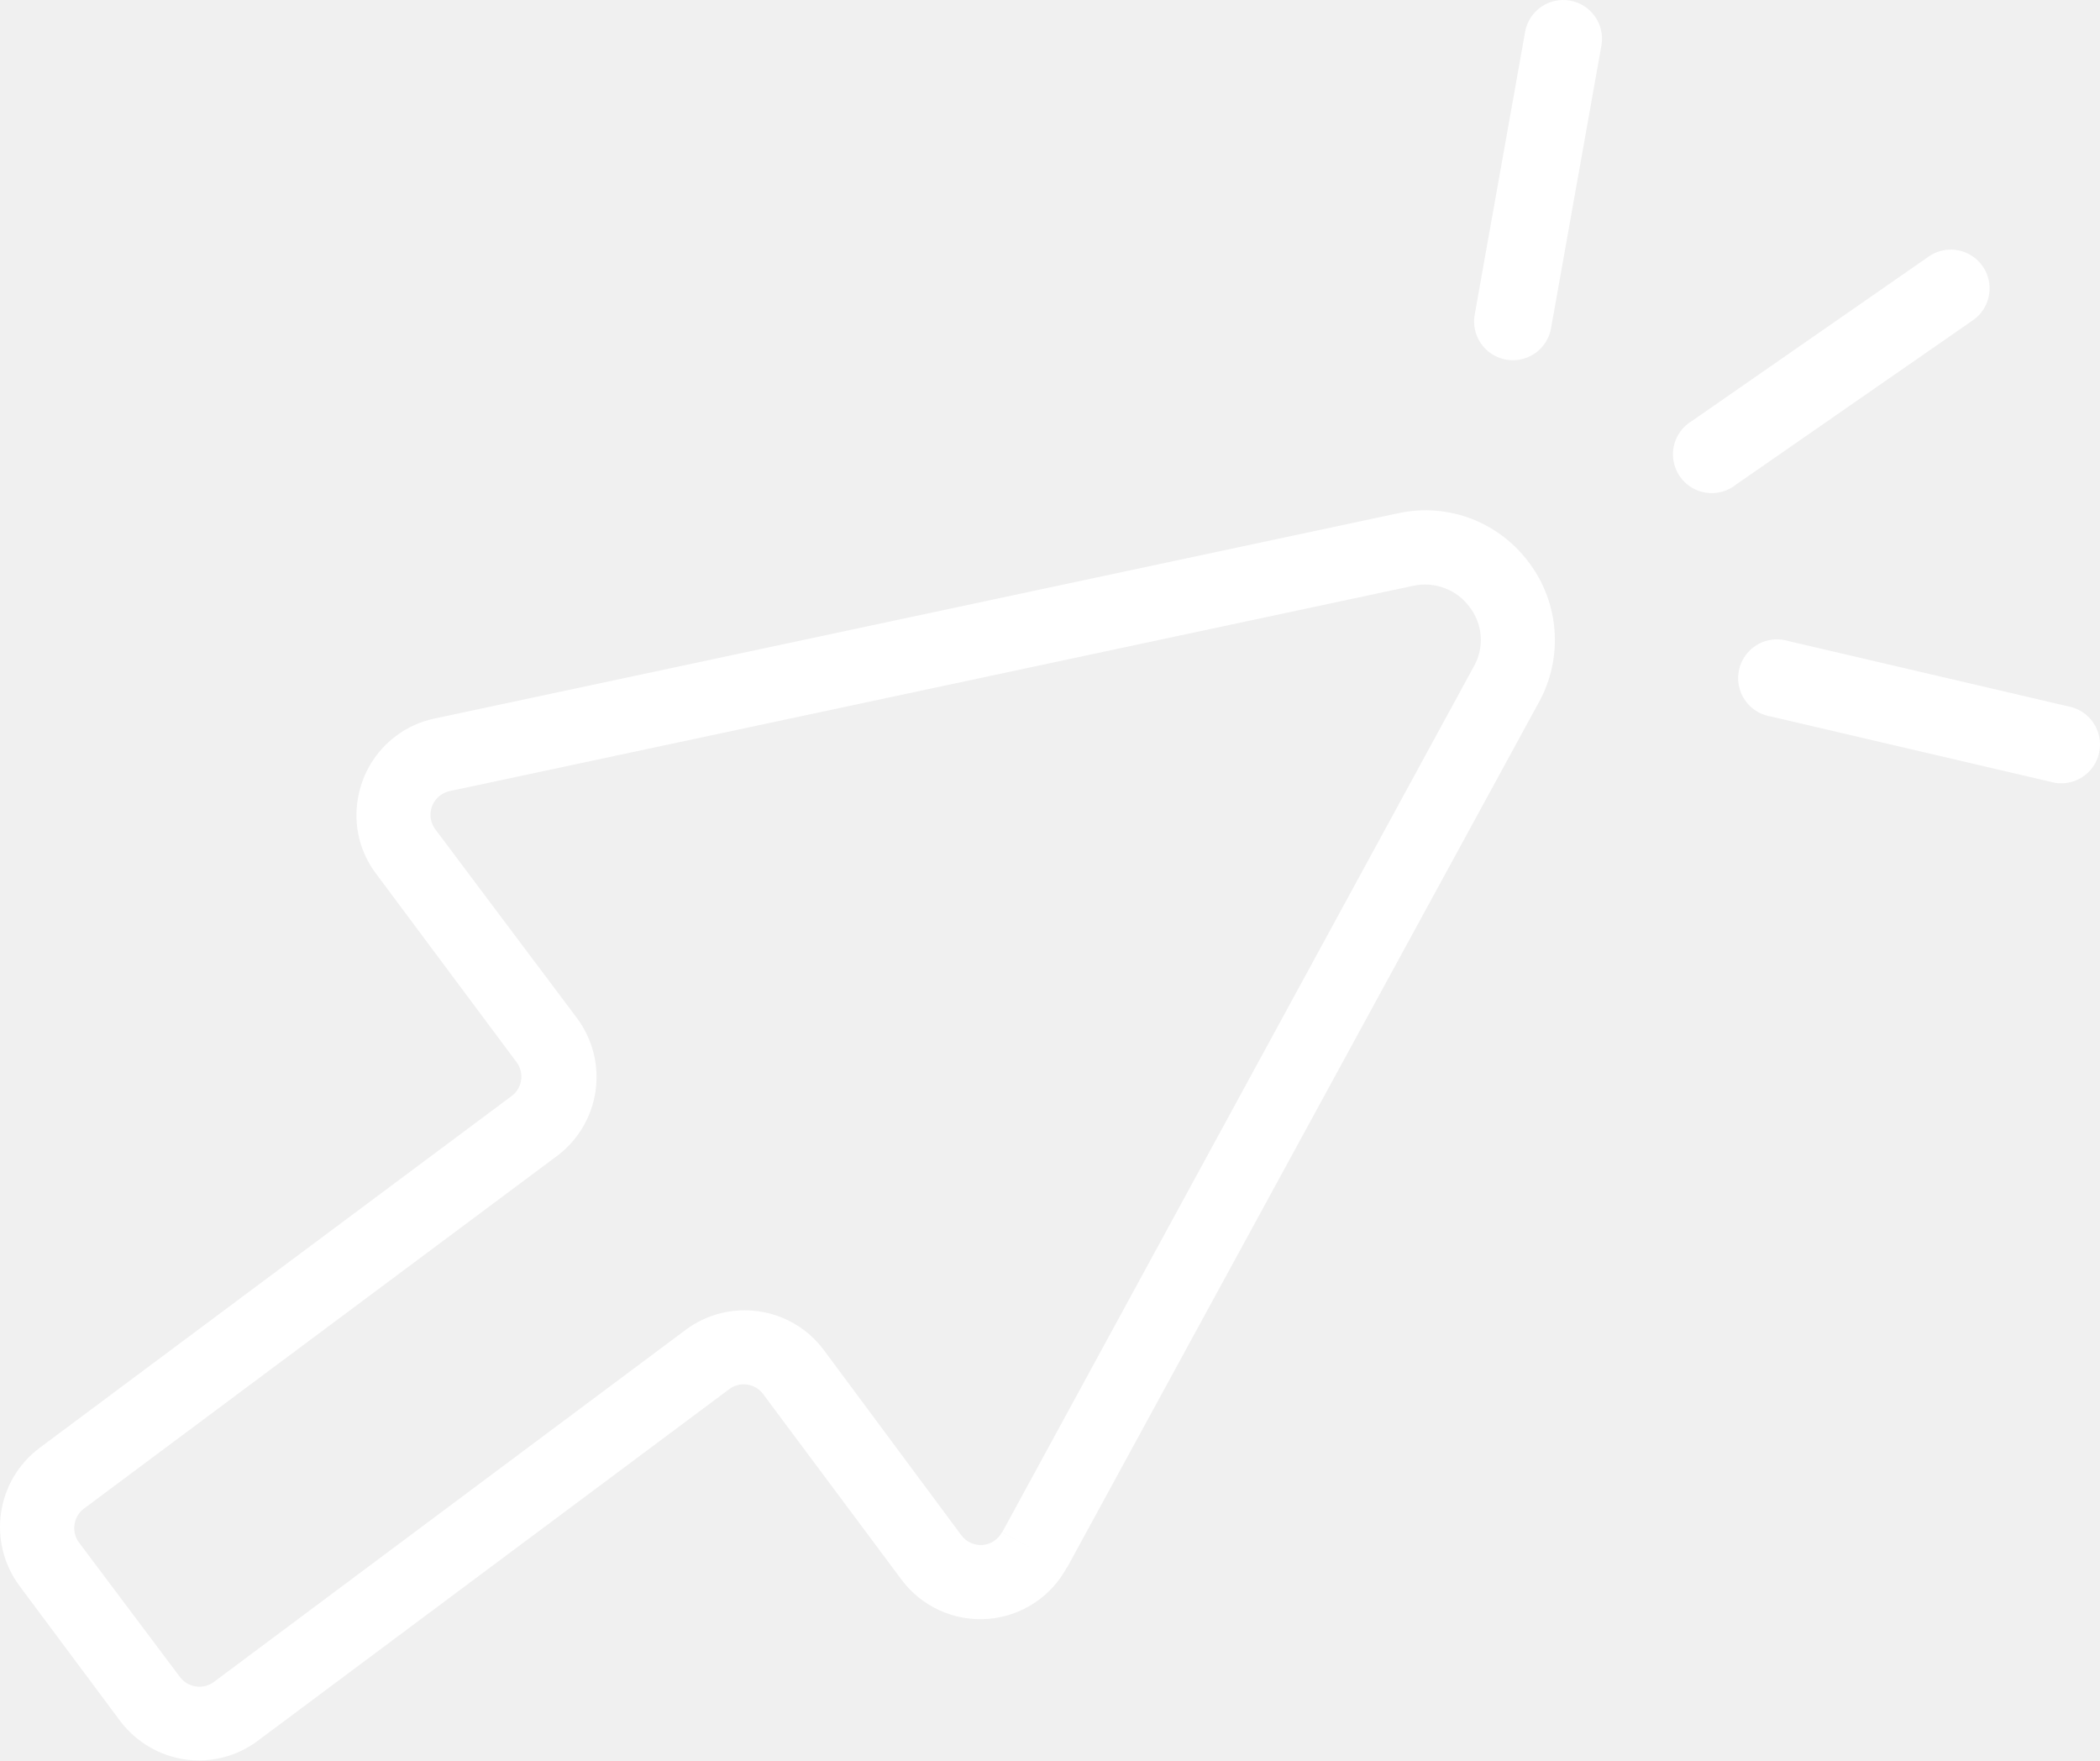
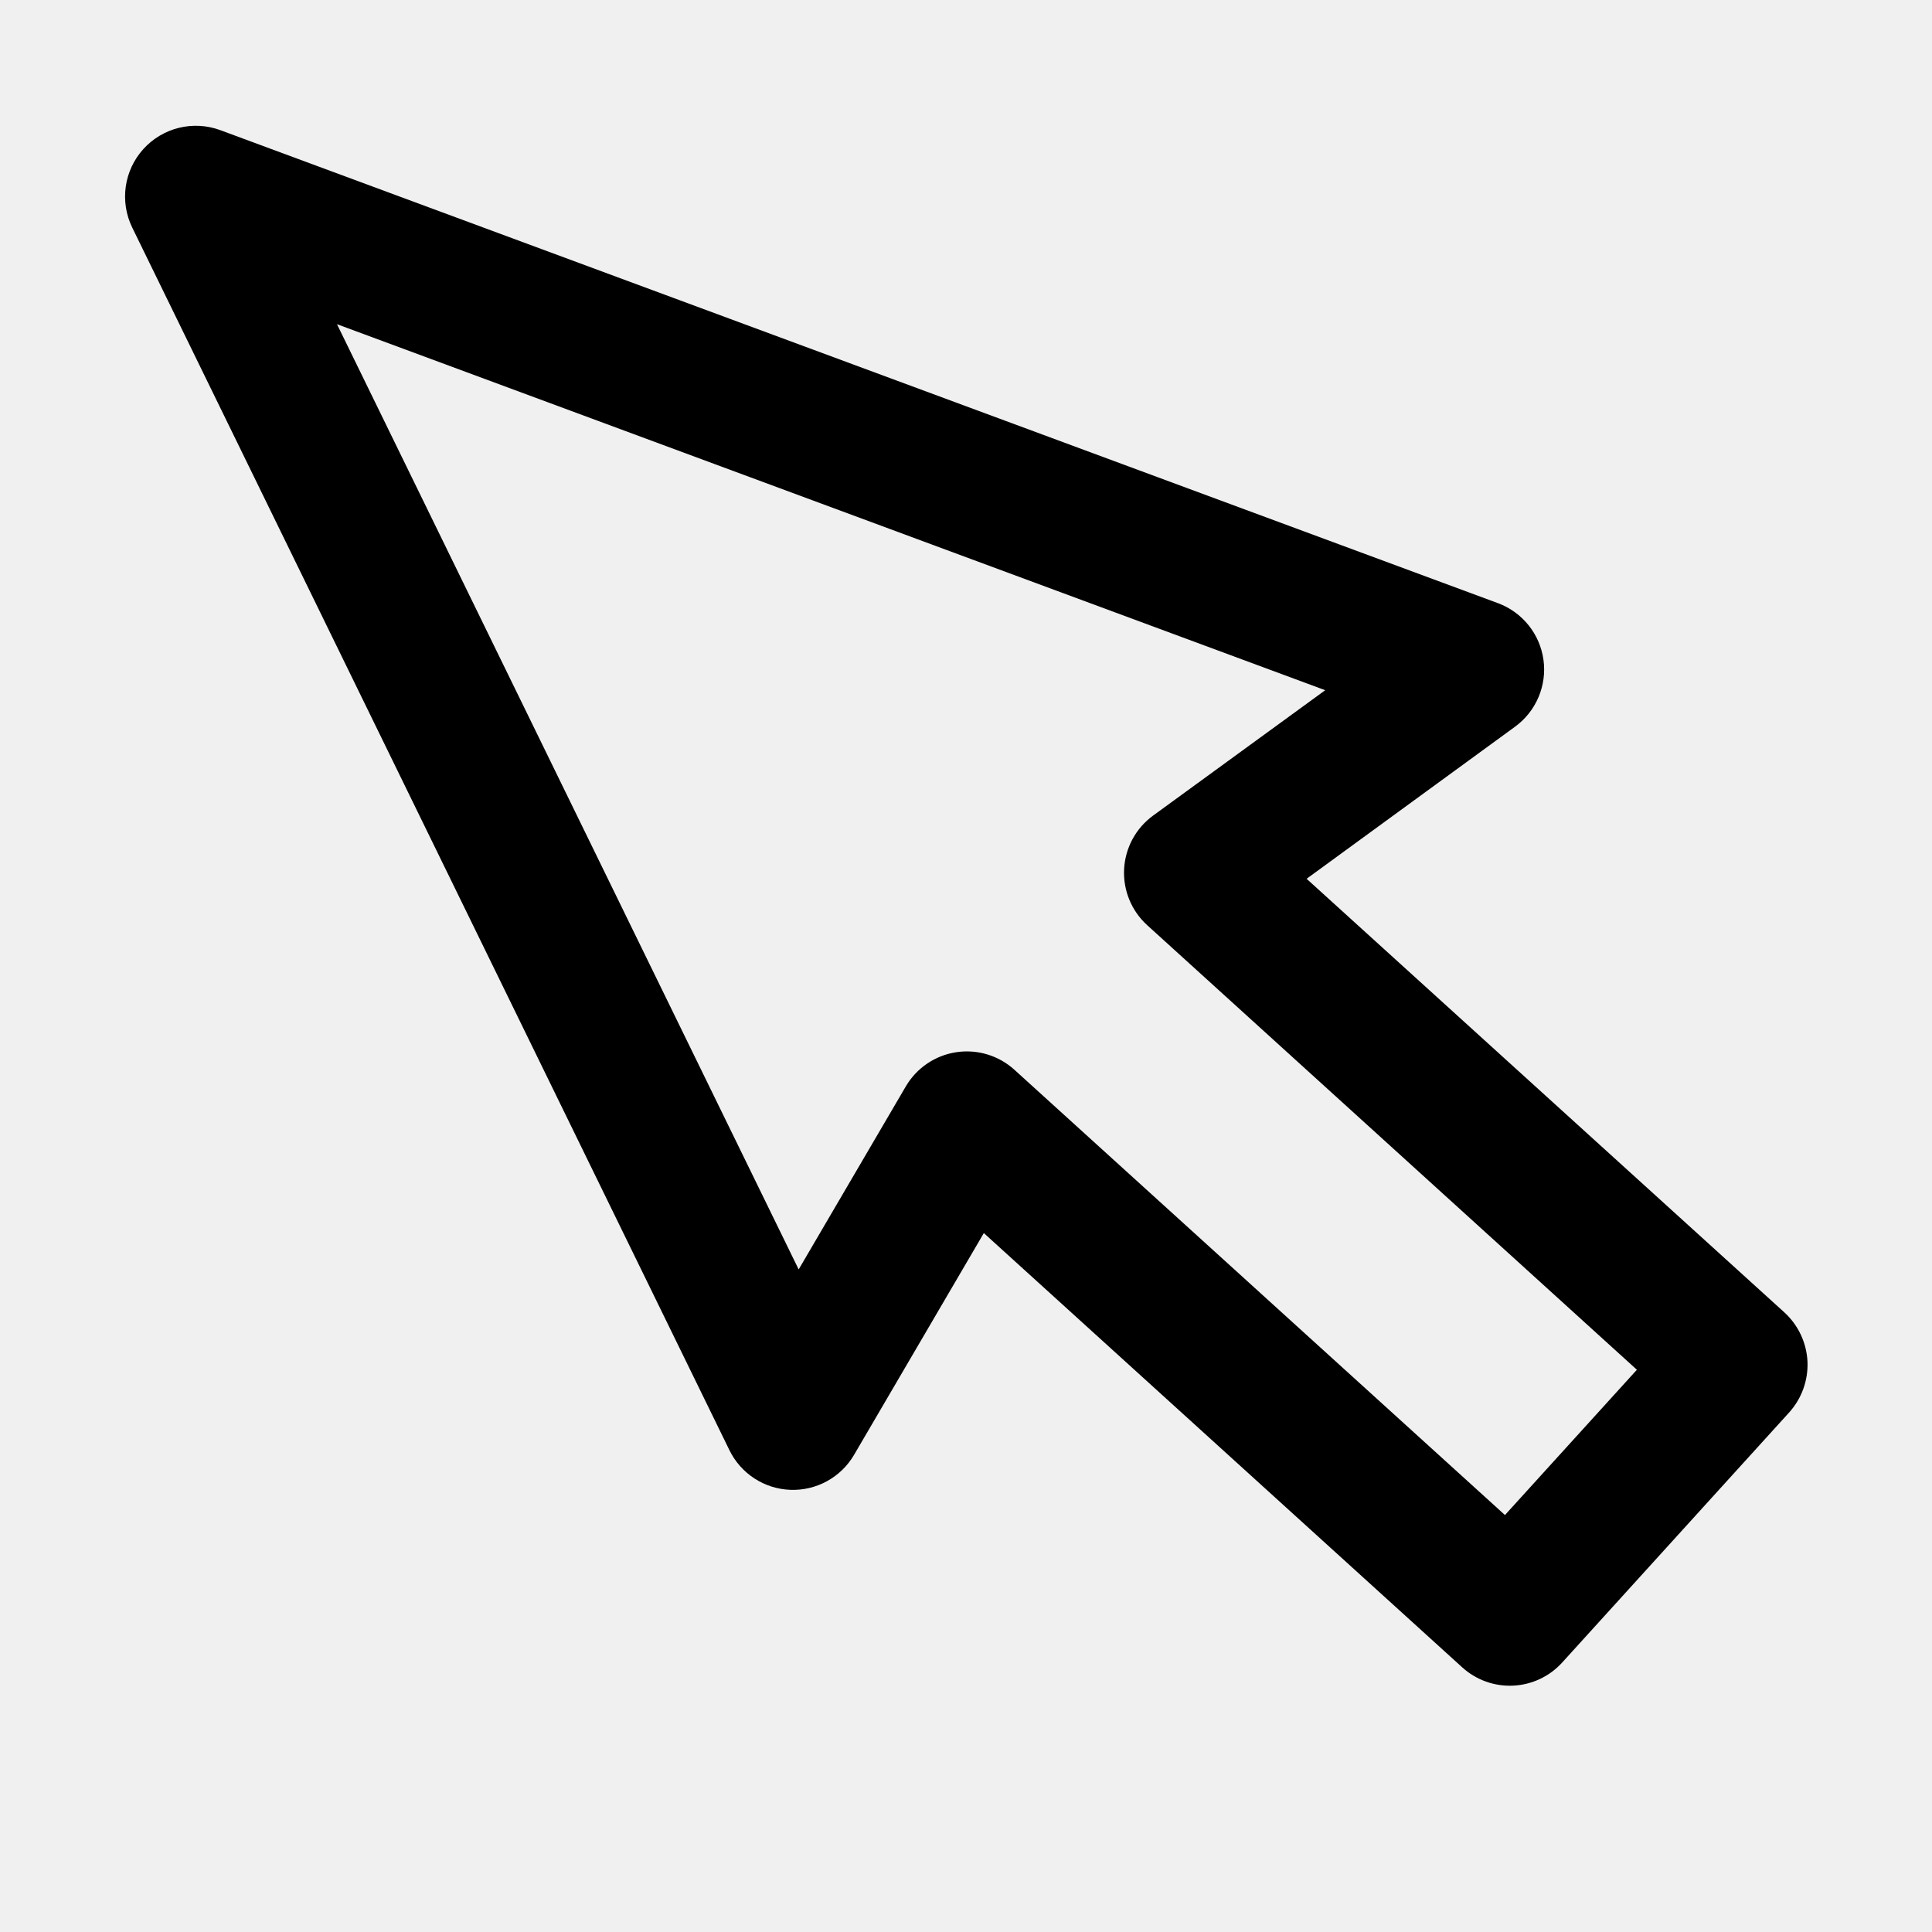
- <svg xmlns="http://www.w3.org/2000/svg" id="Layer_1" data-name="Layer 1" viewBox="0 0 87.172 73.061" version="1.1">
-   <defs id="defs4">
-     <style id="style2">.cls-1{fill:#fff;}</style>
-   </defs>
-   <path class="cls-1" d="m 42.942,64.322 1.35,0.74 19.59,-35.92 a 5.35,5.35 0 0 0 -0.41,-5.79 5.4,5.4 0 0 0 -2.31,-1.79 5.33,5.33 0 0 0 -3.13,-0.26 l -40,8.52 a 4,4 0 0 0 -1.59,0.72 4.07,4.07 0 0 0 -1.59,2.63 4,4 0 0 0 0.76,3.09 l 5.83,7.82 a 1,1 0 0 1 0.19,0.75 1,1 0 0 1 -0.4,0.66 l -19.59,14.6 a 4.1,4.1 0 0 0 -0.83,5.73 l 4.19,5.62 a 4.12,4.12 0 0 0 2.69,1.58 4.07,4.07 0 0 0 3,-0.77 l 19.58,-14.6 a 1,1 0 0 1 0.74,-0.19 1,1 0 0 1 0.67,0.4 l 5.72,7.67 a 4.08,4.08 0 0 0 6.9,-0.51 l -1.36,-0.7 -1.35,-0.73 a 1,1 0 0 1 -1.69,0.12 l -5.71,-7.69 a 4.1,4.1 0 0 0 -5.73,-0.83 l -19.58,14.61 a 1,1 0 0 1 -0.74,0.19 1,1 0 0 1 -0.67,-0.39 l -4.19,-5.58 a 1,1 0 0 1 -0.19,-0.74 1,1 0 0 1 0.39,-0.67 l 19.59,-14.6 a 4.09,4.09 0 0 0 0.87,-5.77 l -5.87,-7.82 a 1,1 0 0 1 -0.19,-0.76 1,1 0 0 1 0.39,-0.65 1.08,1.08 0 0 1 0.39,-0.18 l 40,-8.52 a 2.29,2.29 0 0 1 1.34,0.11 2.25,2.25 0 0 1 1,0.77 2.23,2.23 0 0 1 0.17,2.48 l -19.57,35.92 z" id="path8" />
-   <path class="cls-1" d="m 80.012,10.682 -9.78,6.79 a 1.61,1.61 0 1 0 1.83,2.64 l 9.79,-6.79 a 1.61,1.61 0 1 0 -1.84,-2.64" id="path10" />
-   <path class="cls-1" d="m 85.832,29.312 -11.61,-2.71 a 1.61,1.61 0 1 0 -0.73,3.13 l 11.61,2.71 a 1.61,1.61 0 1 0 0.73,-3.13" id="path12" />
-   <path class="cls-1" d="m 63.312,1.302 -2.09,11.72 a 1.61,1.61 0 1 0 3.17,0.56 l 2.09,-11.73 a 1.61,1.61 0 0 0 -3.17,-0.56" id="path14" />
+ <svg xmlns="http://www.w3.org/2000/svg" id="Layer_1" data-name="Layer 1" viewBox="0 0 1024 1024">
+   <path d="M958,721.58a37.74,37.74,0,0,0-12.26-26L692.53,465.77,803,385.17A37.5,37.5,0,0,0,794,319.71L116.81,69a37.5,37.5,0,0,0-46.72,51.62l316.52,648a37.49,37.49,0,0,0,66.06,2.48l68.78-117.54L775,883.72a37.5,37.5,0,0,0,53-2.56L948.32,748.6A37.81,37.81,0,0,0,958,721.58ZM797.66,803l-260-236a37.5,37.5,0,0,0-57.57,8.83l-56.78,97-244.7-501,523.78,194L611.14,432.3a37.52,37.52,0,0,0-3.1,58.07L867.58,726Z" />
</svg>
